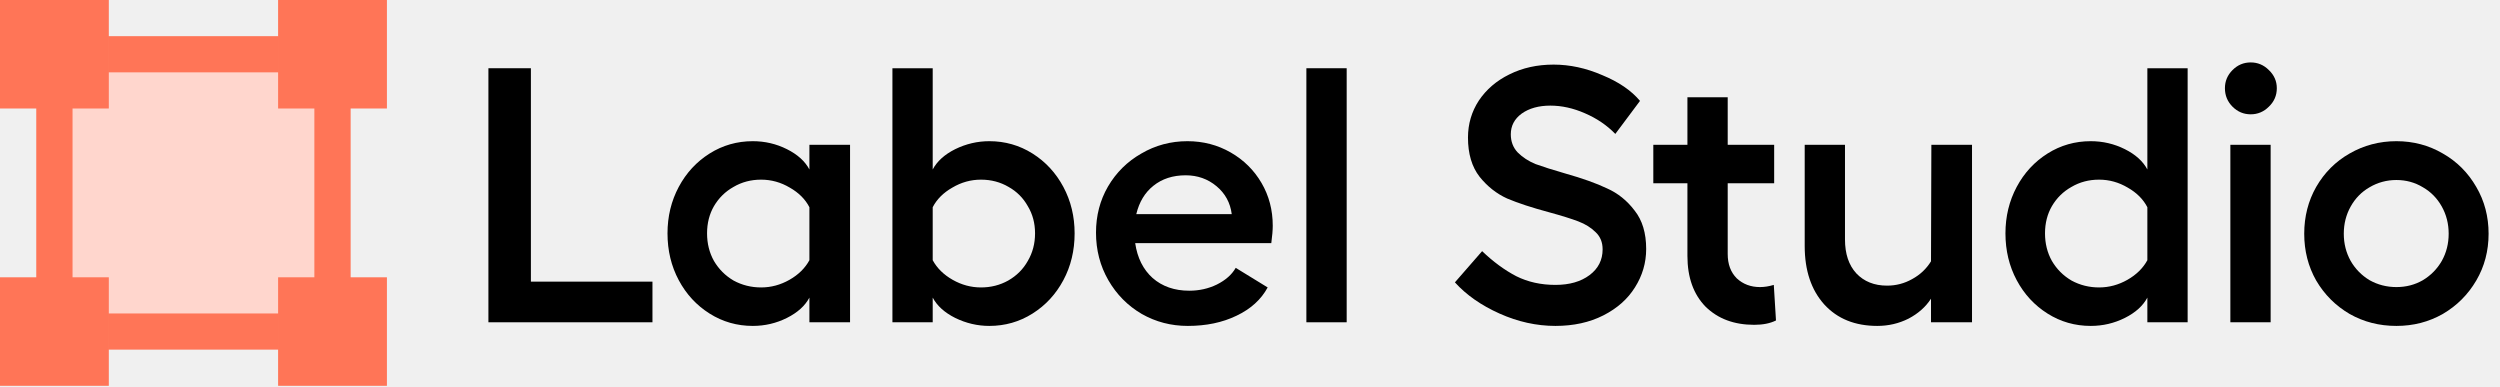
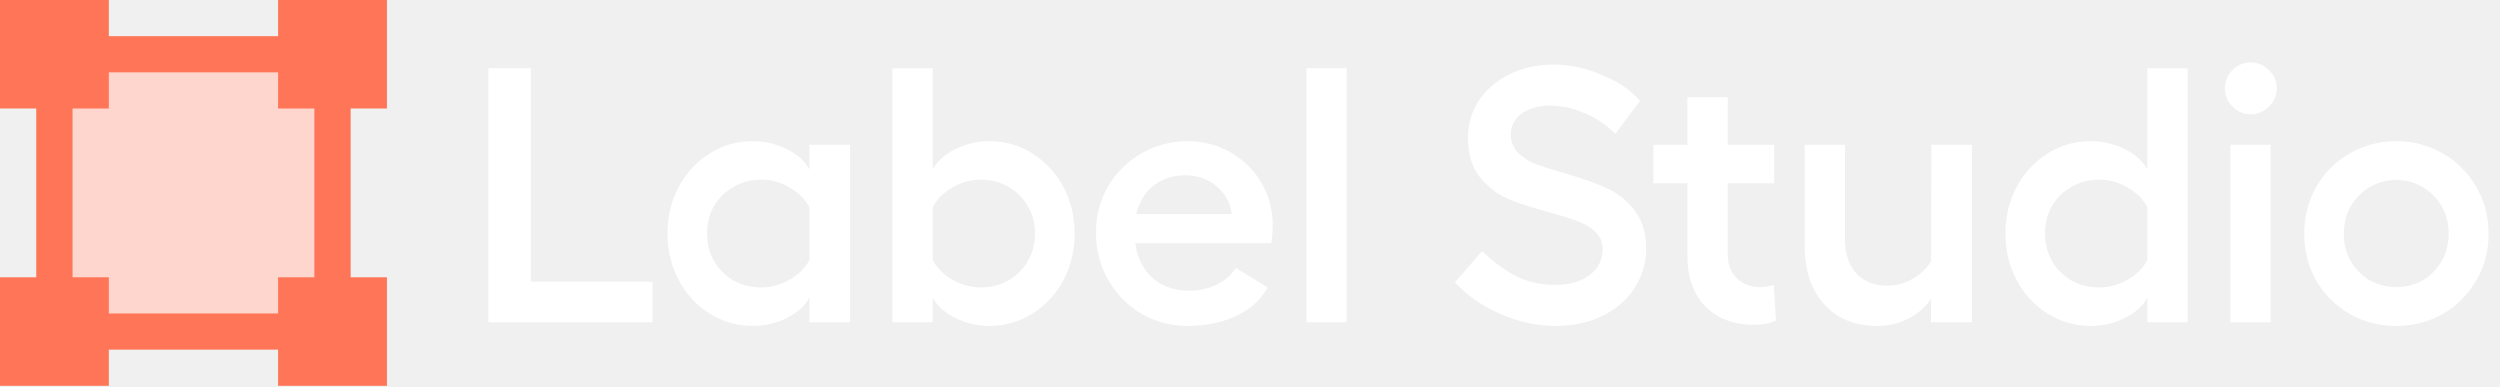
<svg xmlns="http://www.w3.org/2000/svg" width="194" height="30" viewBox="0 0 194 30" fill="none">
  <g clip-path="url(#clip0_3335_44667)">
    <path d="M26.211 4.842H3.574V26.288H26.211V4.842Z" fill="#FFD6CD" />
    <path fill-rule="evenodd" clip-rule="evenodd" d="M8.444 8.42H0V0H8.444V8.42ZM30.025 8.42H21.581V3.32022e-05H30.025V8.42ZM0 29.939H8.444V21.518H0V29.939ZM30.025 29.939H21.581V21.518H30.025V29.939ZM2.814 8.42H5.629V21.518H2.814V8.42ZM27.21 8.42H24.395V21.518H27.21V8.42ZM8.445 2.807H21.58V5.614H8.445V2.807ZM21.58 24.325H8.445V27.131H21.58V24.325Z" fill="#FF7557" />
-     <path d="M41.197 5.295V21.855H50.631V25.009H37.901V5.295H41.197Z" fill="currentColor" />
-     <path d="M65.964 25.009H62.81V23.094C62.472 23.732 61.89 24.258 61.064 24.671C60.238 25.084 59.355 25.291 58.417 25.291C57.196 25.291 56.079 24.972 55.065 24.333C54.051 23.695 53.253 22.831 52.671 21.742C52.089 20.653 51.798 19.442 51.798 18.109C51.798 16.795 52.089 15.593 52.671 14.504C53.253 13.415 54.051 12.552 55.065 11.913C56.079 11.275 57.196 10.956 58.417 10.956C59.355 10.956 60.238 11.162 61.064 11.575C61.89 11.988 62.472 12.514 62.81 13.152V11.237H65.964V25.009ZM54.868 18.109C54.868 18.898 55.046 19.611 55.403 20.25C55.779 20.888 56.286 21.395 56.924 21.77C57.581 22.127 58.295 22.305 59.064 22.305C59.834 22.305 60.566 22.108 61.261 21.714C61.956 21.32 62.472 20.813 62.81 20.193V16.081C62.491 15.462 61.984 14.955 61.289 14.56C60.595 14.147 59.853 13.941 59.064 13.941C58.276 13.941 57.562 14.129 56.924 14.504C56.286 14.861 55.779 15.358 55.403 15.997C55.046 16.616 54.868 17.32 54.868 18.109Z" fill="currentColor" />
-     <path d="M72.378 13.152C72.716 12.514 73.298 11.988 74.124 11.575C74.969 11.162 75.851 10.956 76.771 10.956C77.992 10.956 79.109 11.275 80.123 11.913C81.137 12.552 81.935 13.415 82.517 14.504C83.099 15.593 83.39 16.795 83.39 18.109C83.39 19.442 83.099 20.653 82.517 21.742C81.935 22.831 81.137 23.695 80.123 24.333C79.109 24.972 77.992 25.291 76.771 25.291C75.851 25.291 74.969 25.084 74.124 24.671C73.298 24.258 72.716 23.732 72.378 23.094V25.009H69.252V5.295H72.378V13.152ZM72.378 20.193C72.716 20.813 73.232 21.32 73.927 21.714C74.622 22.108 75.354 22.305 76.124 22.305C76.893 22.305 77.597 22.127 78.236 21.77C78.893 21.395 79.4 20.888 79.757 20.25C80.132 19.611 80.32 18.898 80.32 18.109C80.32 17.32 80.132 16.616 79.757 15.997C79.4 15.358 78.902 14.861 78.264 14.504C77.626 14.129 76.912 13.941 76.124 13.941C75.335 13.941 74.593 14.147 73.899 14.56C73.204 14.955 72.697 15.462 72.378 16.081V20.193Z" fill="currentColor" />
-     <path d="M92.175 25.291C90.879 25.291 89.687 24.981 88.598 24.361C87.509 23.723 86.646 22.85 86.007 21.742C85.369 20.634 85.05 19.405 85.05 18.053C85.05 16.738 85.359 15.546 85.979 14.476C86.617 13.387 87.481 12.533 88.57 11.913C89.659 11.275 90.851 10.956 92.147 10.956C93.367 10.956 94.484 11.247 95.498 11.829C96.512 12.411 97.31 13.199 97.892 14.194C98.474 15.19 98.765 16.297 98.765 17.518C98.765 17.856 98.728 18.306 98.653 18.869H88.091C88.26 20.015 88.711 20.916 89.443 21.573C90.194 22.23 91.142 22.559 92.288 22.559C93.057 22.559 93.771 22.399 94.428 22.08C95.104 21.742 95.592 21.31 95.892 20.785L98.371 22.305C97.864 23.244 97.057 23.977 95.949 24.502C94.86 25.028 93.602 25.291 92.175 25.291ZM95.583 16.616C95.47 15.734 95.076 15.011 94.4 14.448C93.724 13.885 92.926 13.603 92.006 13.603C91.011 13.603 90.175 13.875 89.499 14.42C88.842 14.945 88.401 15.678 88.176 16.616H95.583Z" fill="currentColor" />
-     <path d="M104.502 25.009H101.375V5.295H104.502V25.009Z" fill="currentColor" />
-     <path d="M120.561 5.013C121.819 5.013 123.077 5.285 124.335 5.83C125.612 6.356 126.588 7.022 127.264 7.829L125.349 10.392C124.692 9.716 123.903 9.181 122.983 8.787C122.082 8.393 121.19 8.196 120.308 8.196C119.407 8.196 118.665 8.402 118.083 8.815C117.52 9.228 117.238 9.763 117.238 10.421C117.238 10.984 117.417 11.453 117.773 11.829C118.149 12.204 118.609 12.505 119.153 12.73C119.717 12.936 120.486 13.181 121.463 13.462C122.796 13.838 123.875 14.223 124.701 14.617C125.546 14.992 126.26 15.565 126.842 16.335C127.443 17.086 127.743 18.081 127.743 19.32C127.743 20.39 127.452 21.385 126.87 22.305C126.307 23.207 125.49 23.93 124.42 24.474C123.35 25.018 122.11 25.291 120.702 25.291C119.238 25.291 117.792 24.972 116.365 24.333C114.938 23.695 113.783 22.887 112.901 21.911L115.013 19.489C115.877 20.315 116.759 20.963 117.661 21.432C118.562 21.883 119.576 22.108 120.702 22.108C121.791 22.108 122.674 21.855 123.35 21.348C124.026 20.841 124.363 20.174 124.363 19.348C124.363 18.804 124.185 18.363 123.828 18.025C123.472 17.668 123.021 17.386 122.477 17.18C121.932 16.973 121.181 16.738 120.223 16.476C118.89 16.119 117.801 15.762 116.957 15.405C116.13 15.03 115.417 14.467 114.816 13.716C114.215 12.946 113.915 11.932 113.915 10.674C113.915 9.623 114.197 8.665 114.76 7.801C115.342 6.938 116.13 6.262 117.126 5.774C118.139 5.267 119.285 5.013 120.561 5.013Z" fill="currentColor" />
-     <path d="M136.126 25.206C134.568 25.206 133.31 24.737 132.352 23.798C131.414 22.84 130.944 21.526 130.944 19.855V14.223H128.297V11.237H130.944V7.548H134.07V11.237H137.675V14.223H134.07V19.714C134.07 20.503 134.305 21.132 134.774 21.601C135.263 22.052 135.863 22.277 136.577 22.277C136.915 22.277 137.272 22.221 137.647 22.108L137.816 24.868C137.365 25.094 136.802 25.206 136.126 25.206Z" fill="currentColor" />
-     <path d="M149.846 23.178C149.433 23.817 148.851 24.333 148.1 24.727C147.349 25.103 146.541 25.291 145.678 25.291C143.95 25.291 142.58 24.737 141.566 23.629C140.552 22.503 140.045 20.991 140.045 19.095V11.237H143.171V18.588C143.171 19.696 143.462 20.569 144.044 21.207C144.645 21.845 145.443 22.165 146.438 22.165C147.133 22.165 147.78 21.996 148.381 21.658C149.001 21.32 149.489 20.86 149.846 20.278L149.874 11.237H153.028V25.009H149.846V23.178Z" fill="currentColor" />
-     <path d="M166.635 16.081C166.315 15.462 165.809 14.955 165.114 14.56C164.419 14.147 163.678 13.941 162.889 13.941C162.1 13.941 161.387 14.129 160.749 14.504C160.11 14.861 159.603 15.358 159.228 15.997C158.871 16.616 158.693 17.32 158.693 18.109C158.693 18.898 158.871 19.611 159.228 20.25C159.603 20.888 160.11 21.395 160.749 21.77C161.406 22.127 162.119 22.305 162.889 22.305C163.659 22.305 164.391 22.108 165.086 21.714C165.78 21.32 166.297 20.813 166.635 20.193V16.081ZM155.623 18.109C155.623 16.795 155.914 15.593 156.496 14.504C157.078 13.415 157.876 12.552 158.89 11.913C159.904 11.275 161.021 10.956 162.241 10.956C163.18 10.956 164.062 11.162 164.889 11.575C165.715 11.988 166.297 12.514 166.635 13.152V5.295H169.761V25.009H166.635V23.094C166.297 23.732 165.715 24.258 164.889 24.671C164.062 25.084 163.18 25.291 162.241 25.291C161.021 25.291 159.904 24.972 158.89 24.333C157.876 23.695 157.078 22.831 156.496 21.742C155.914 20.653 155.623 19.442 155.623 18.109Z" fill="currentColor" />
-     <path d="M176.202 11.237V25.009H173.076V11.237H176.202ZM174.654 4.844C175.198 4.844 175.667 5.041 176.062 5.436C176.475 5.83 176.681 6.299 176.681 6.844C176.681 7.407 176.475 7.886 176.062 8.28C175.667 8.674 175.198 8.871 174.654 8.871C174.109 8.871 173.64 8.674 173.245 8.28C172.851 7.886 172.654 7.407 172.654 6.844C172.654 6.299 172.851 5.83 173.245 5.436C173.64 5.041 174.109 4.844 174.654 4.844Z" fill="currentColor" />
-     <path d="M185.962 10.956C187.276 10.956 188.477 11.275 189.566 11.913C190.655 12.533 191.519 13.396 192.157 14.504C192.796 15.593 193.115 16.804 193.115 18.137C193.115 19.47 192.796 20.681 192.157 21.77C191.519 22.859 190.655 23.723 189.566 24.361C188.477 24.981 187.276 25.291 185.962 25.291C184.628 25.291 183.417 24.981 182.328 24.361C181.239 23.723 180.376 22.859 179.737 21.77C179.118 20.681 178.808 19.47 178.808 18.137C178.808 16.804 179.118 15.593 179.737 14.504C180.376 13.396 181.239 12.533 182.328 11.913C183.436 11.275 184.647 10.956 185.962 10.956ZM181.878 18.137C181.878 18.907 182.056 19.611 182.413 20.25C182.77 20.869 183.258 21.367 183.877 21.742C184.516 22.099 185.21 22.277 185.962 22.277C186.713 22.277 187.398 22.099 188.017 21.742C188.637 21.367 189.125 20.869 189.482 20.25C189.839 19.611 190.017 18.907 190.017 18.137C190.017 17.367 189.839 16.663 189.482 16.025C189.125 15.387 188.637 14.889 188.017 14.532C187.398 14.157 186.713 13.969 185.962 13.969C185.21 13.969 184.516 14.157 183.877 14.532C183.258 14.889 182.77 15.387 182.413 16.025C182.056 16.663 181.878 17.367 181.878 18.137Z" fill="currentColor" />
+     <path d="M41.197 5.295V21.855H50.631V25.009H37.901V5.295H41.197Z" fill="#ffffff" />
+     <path d="M65.964 25.009H62.81V23.094C62.472 23.732 61.89 24.258 61.064 24.671C60.238 25.084 59.355 25.291 58.417 25.291C57.196 25.291 56.079 24.972 55.065 24.333C54.051 23.695 53.253 22.831 52.671 21.742C52.089 20.653 51.798 19.442 51.798 18.109C51.798 16.795 52.089 15.593 52.671 14.504C53.253 13.415 54.051 12.552 55.065 11.913C56.079 11.275 57.196 10.956 58.417 10.956C59.355 10.956 60.238 11.162 61.064 11.575C61.89 11.988 62.472 12.514 62.81 13.152V11.237H65.964V25.009ZM54.868 18.109C54.868 18.898 55.046 19.611 55.403 20.25C55.779 20.888 56.286 21.395 56.924 21.77C57.581 22.127 58.295 22.305 59.064 22.305C59.834 22.305 60.566 22.108 61.261 21.714C61.956 21.32 62.472 20.813 62.81 20.193V16.081C62.491 15.462 61.984 14.955 61.289 14.56C60.595 14.147 59.853 13.941 59.064 13.941C58.276 13.941 57.562 14.129 56.924 14.504C56.286 14.861 55.779 15.358 55.403 15.997C55.046 16.616 54.868 17.32 54.868 18.109Z" fill="#ffffff" />
+     <path d="M72.378 13.152C72.716 12.514 73.298 11.988 74.124 11.575C74.969 11.162 75.851 10.956 76.771 10.956C77.992 10.956 79.109 11.275 80.123 11.913C81.137 12.552 81.935 13.415 82.517 14.504C83.099 15.593 83.39 16.795 83.39 18.109C83.39 19.442 83.099 20.653 82.517 21.742C81.935 22.831 81.137 23.695 80.123 24.333C79.109 24.972 77.992 25.291 76.771 25.291C75.851 25.291 74.969 25.084 74.124 24.671C73.298 24.258 72.716 23.732 72.378 23.094V25.009H69.252V5.295H72.378V13.152ZM72.378 20.193C72.716 20.813 73.232 21.32 73.927 21.714C74.622 22.108 75.354 22.305 76.124 22.305C76.893 22.305 77.597 22.127 78.236 21.77C78.893 21.395 79.4 20.888 79.757 20.25C80.132 19.611 80.32 18.898 80.32 18.109C80.32 17.32 80.132 16.616 79.757 15.997C79.4 15.358 78.902 14.861 78.264 14.504C77.626 14.129 76.912 13.941 76.124 13.941C75.335 13.941 74.593 14.147 73.899 14.56C73.204 14.955 72.697 15.462 72.378 16.081V20.193Z" fill="#ffffff" />
+     <path d="M92.175 25.291C90.879 25.291 89.687 24.981 88.598 24.361C87.509 23.723 86.646 22.85 86.007 21.742C85.369 20.634 85.05 19.405 85.05 18.053C85.05 16.738 85.359 15.546 85.979 14.476C86.617 13.387 87.481 12.533 88.57 11.913C89.659 11.275 90.851 10.956 92.147 10.956C93.367 10.956 94.484 11.247 95.498 11.829C96.512 12.411 97.31 13.199 97.892 14.194C98.474 15.19 98.765 16.297 98.765 17.518C98.765 17.856 98.728 18.306 98.653 18.869H88.091C88.26 20.015 88.711 20.916 89.443 21.573C90.194 22.23 91.142 22.559 92.288 22.559C93.057 22.559 93.771 22.399 94.428 22.08C95.104 21.742 95.592 21.31 95.892 20.785L98.371 22.305C97.864 23.244 97.057 23.977 95.949 24.502C94.86 25.028 93.602 25.291 92.175 25.291ZM95.583 16.616C95.47 15.734 95.076 15.011 94.4 14.448C93.724 13.885 92.926 13.603 92.006 13.603C91.011 13.603 90.175 13.875 89.499 14.42C88.842 14.945 88.401 15.678 88.176 16.616H95.583Z" fill="#ffffff" />
+     <path d="M104.502 25.009H101.375V5.295H104.502V25.009Z" fill="#ffffff" />
+     <path d="M120.561 5.013C121.819 5.013 123.077 5.285 124.335 5.83C125.612 6.356 126.588 7.022 127.264 7.829L125.349 10.392C124.692 9.716 123.903 9.181 122.983 8.787C122.082 8.393 121.19 8.196 120.308 8.196C119.407 8.196 118.665 8.402 118.083 8.815C117.52 9.228 117.238 9.763 117.238 10.421C117.238 10.984 117.417 11.453 117.773 11.829C118.149 12.204 118.609 12.505 119.153 12.73C119.717 12.936 120.486 13.181 121.463 13.462C122.796 13.838 123.875 14.223 124.701 14.617C125.546 14.992 126.26 15.565 126.842 16.335C127.443 17.086 127.743 18.081 127.743 19.32C127.743 20.39 127.452 21.385 126.87 22.305C126.307 23.207 125.49 23.93 124.42 24.474C123.35 25.018 122.11 25.291 120.702 25.291C119.238 25.291 117.792 24.972 116.365 24.333C114.938 23.695 113.783 22.887 112.901 21.911L115.013 19.489C115.877 20.315 116.759 20.963 117.661 21.432C118.562 21.883 119.576 22.108 120.702 22.108C121.791 22.108 122.674 21.855 123.35 21.348C124.026 20.841 124.363 20.174 124.363 19.348C124.363 18.804 124.185 18.363 123.828 18.025C123.472 17.668 123.021 17.386 122.477 17.18C121.932 16.973 121.181 16.738 120.223 16.476C118.89 16.119 117.801 15.762 116.957 15.405C116.13 15.03 115.417 14.467 114.816 13.716C114.215 12.946 113.915 11.932 113.915 10.674C113.915 9.623 114.197 8.665 114.76 7.801C115.342 6.938 116.13 6.262 117.126 5.774C118.139 5.267 119.285 5.013 120.561 5.013Z" fill="#ffffff" />
+     <path d="M136.126 25.206C134.568 25.206 133.31 24.737 132.352 23.798C131.414 22.84 130.944 21.526 130.944 19.855V14.223H128.297V11.237H130.944V7.548H134.07V11.237H137.675V14.223H134.07V19.714C134.07 20.503 134.305 21.132 134.774 21.601C135.263 22.052 135.863 22.277 136.577 22.277C136.915 22.277 137.272 22.221 137.647 22.108L137.816 24.868C137.365 25.094 136.802 25.206 136.126 25.206Z" fill="#ffffff" />
+     <path d="M149.846 23.178C149.433 23.817 148.851 24.333 148.1 24.727C147.349 25.103 146.541 25.291 145.678 25.291C143.95 25.291 142.58 24.737 141.566 23.629C140.552 22.503 140.045 20.991 140.045 19.095V11.237H143.171V18.588C143.171 19.696 143.462 20.569 144.044 21.207C144.645 21.845 145.443 22.165 146.438 22.165C147.133 22.165 147.78 21.996 148.381 21.658C149.001 21.32 149.489 20.86 149.846 20.278L149.874 11.237H153.028V25.009H149.846V23.178Z" fill="#ffffff" />
+     <path d="M166.635 16.081C166.315 15.462 165.809 14.955 165.114 14.56C164.419 14.147 163.678 13.941 162.889 13.941C162.1 13.941 161.387 14.129 160.749 14.504C160.11 14.861 159.603 15.358 159.228 15.997C158.871 16.616 158.693 17.32 158.693 18.109C158.693 18.898 158.871 19.611 159.228 20.25C159.603 20.888 160.11 21.395 160.749 21.77C161.406 22.127 162.119 22.305 162.889 22.305C163.659 22.305 164.391 22.108 165.086 21.714C165.78 21.32 166.297 20.813 166.635 20.193V16.081ZM155.623 18.109C155.623 16.795 155.914 15.593 156.496 14.504C157.078 13.415 157.876 12.552 158.89 11.913C159.904 11.275 161.021 10.956 162.241 10.956C163.18 10.956 164.062 11.162 164.889 11.575C165.715 11.988 166.297 12.514 166.635 13.152V5.295H169.761V25.009H166.635V23.094C166.297 23.732 165.715 24.258 164.889 24.671C164.062 25.084 163.18 25.291 162.241 25.291C161.021 25.291 159.904 24.972 158.89 24.333C157.876 23.695 157.078 22.831 156.496 21.742C155.914 20.653 155.623 19.442 155.623 18.109Z" fill="#ffffff" />
+     <path d="M176.202 11.237V25.009H173.076V11.237H176.202ZM174.654 4.844C175.198 4.844 175.667 5.041 176.062 5.436C176.475 5.83 176.681 6.299 176.681 6.844C176.681 7.407 176.475 7.886 176.062 8.28C175.667 8.674 175.198 8.871 174.654 8.871C174.109 8.871 173.64 8.674 173.245 8.28C172.851 7.886 172.654 7.407 172.654 6.844C172.654 6.299 172.851 5.83 173.245 5.436C173.64 5.041 174.109 4.844 174.654 4.844Z" fill="#ffffff" />
+     <path d="M185.962 10.956C187.276 10.956 188.477 11.275 189.566 11.913C190.655 12.533 191.519 13.396 192.157 14.504C192.796 15.593 193.115 16.804 193.115 18.137C193.115 19.47 192.796 20.681 192.157 21.77C191.519 22.859 190.655 23.723 189.566 24.361C188.477 24.981 187.276 25.291 185.962 25.291C184.628 25.291 183.417 24.981 182.328 24.361C181.239 23.723 180.376 22.859 179.737 21.77C179.118 20.681 178.808 19.47 178.808 18.137C178.808 16.804 179.118 15.593 179.737 14.504C180.376 13.396 181.239 12.533 182.328 11.913C183.436 11.275 184.647 10.956 185.962 10.956ZM181.878 18.137C181.878 18.907 182.056 19.611 182.413 20.25C182.77 20.869 183.258 21.367 183.877 21.742C184.516 22.099 185.21 22.277 185.962 22.277C186.713 22.277 187.398 22.099 188.017 21.742C188.637 21.367 189.125 20.869 189.482 20.25C189.839 19.611 190.017 18.907 190.017 18.137C190.017 17.367 189.839 16.663 189.482 16.025C189.125 15.387 188.637 14.889 188.017 14.532C187.398 14.157 186.713 13.969 185.962 13.969C185.21 13.969 184.516 14.157 183.877 14.532C183.258 14.889 182.77 15.387 182.413 16.025C182.056 16.663 181.878 17.367 181.878 18.137Z" fill="#ffffff" />
  </g>
</svg>
